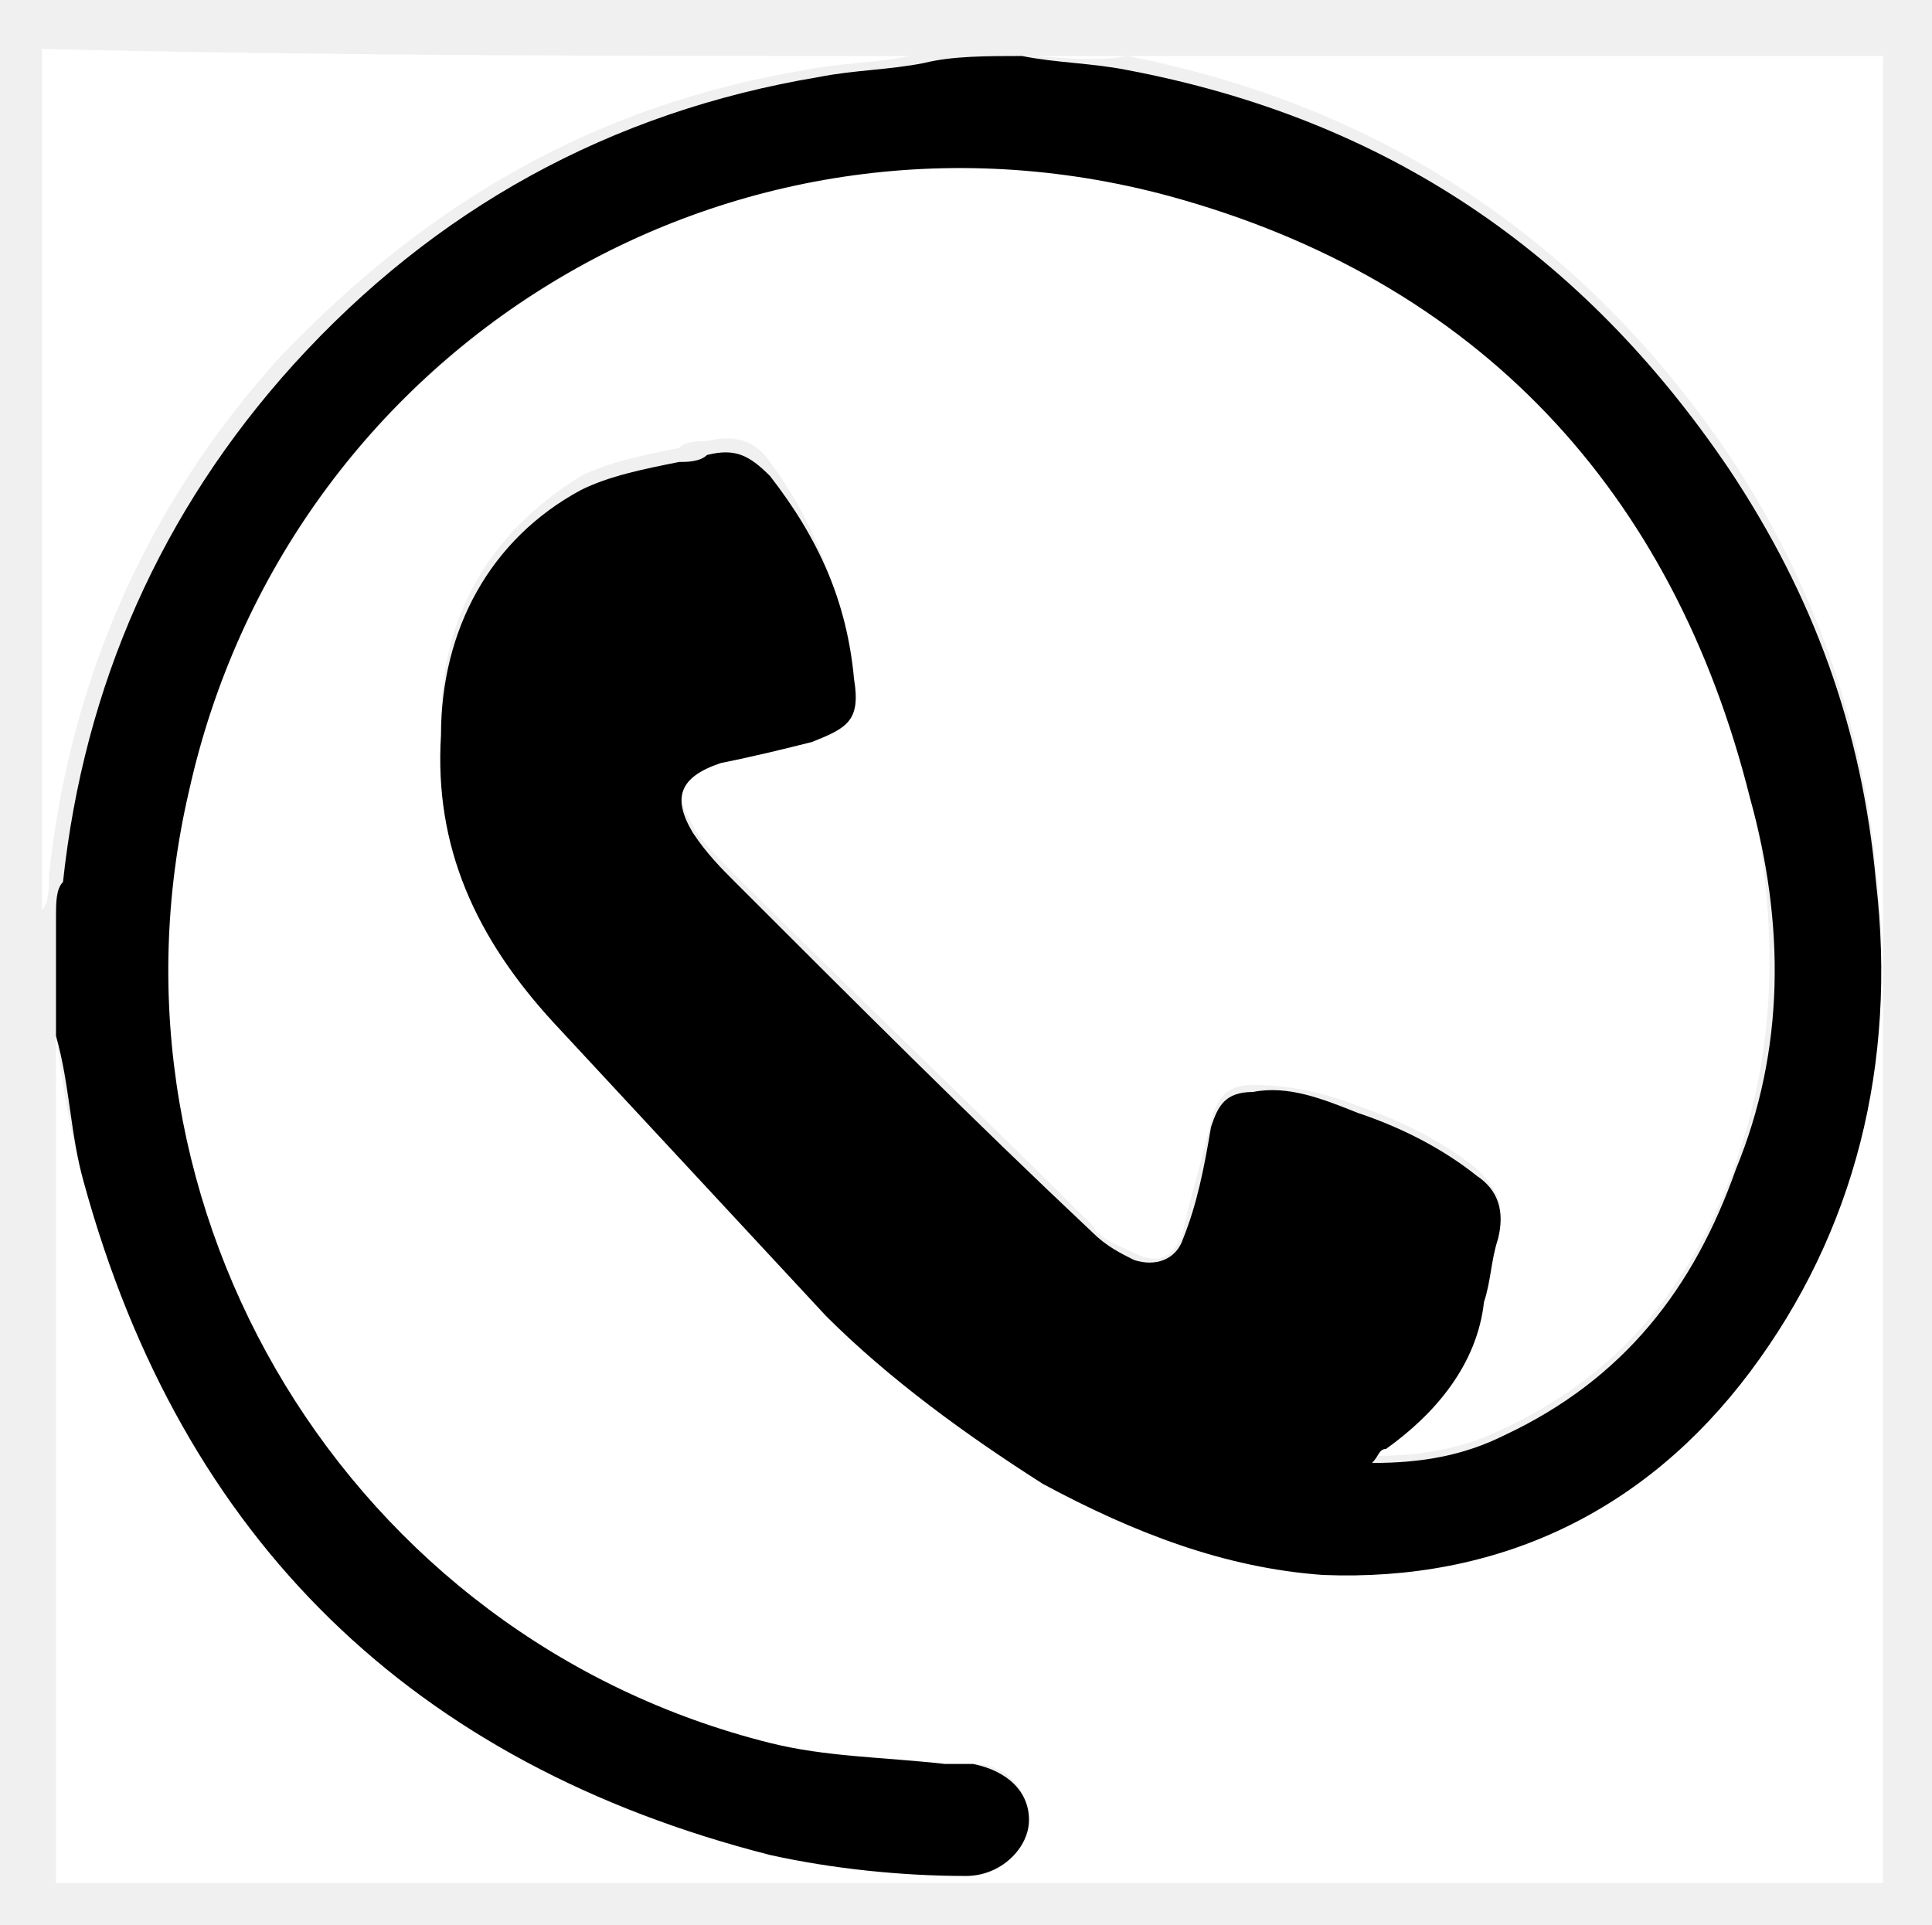
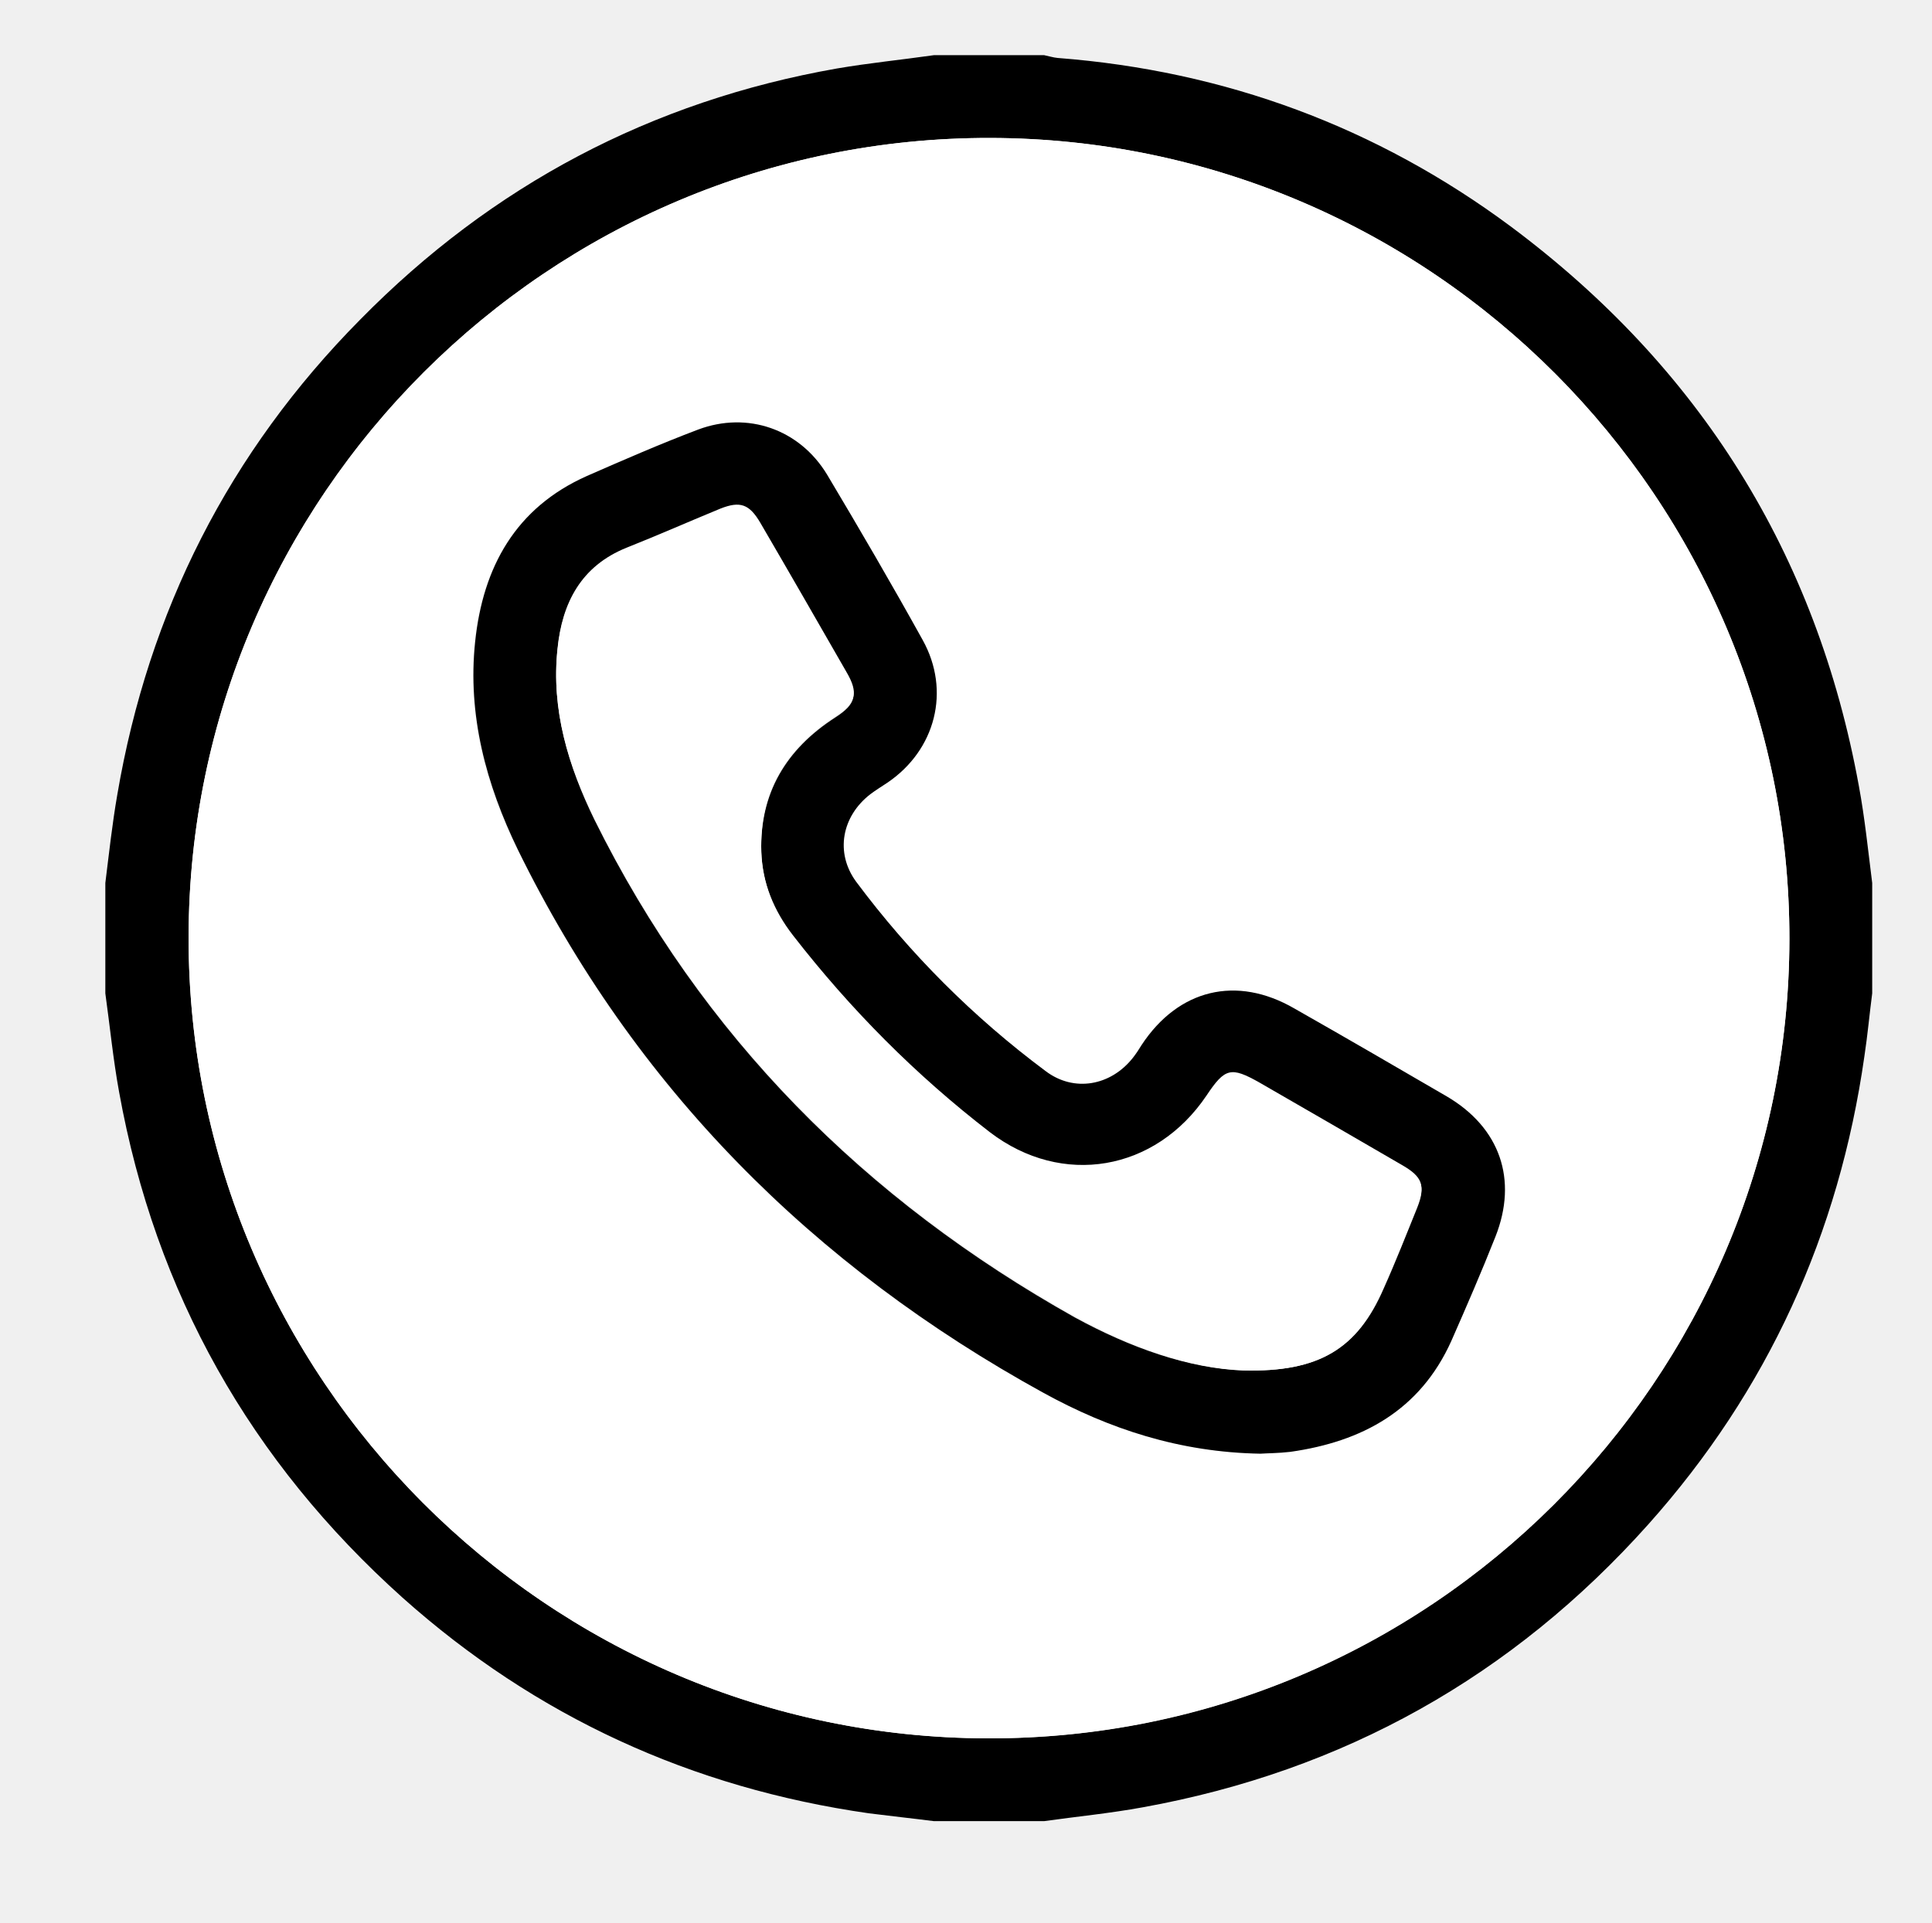
- <svg xmlns="http://www.w3.org/2000/svg" version="1.1" id="Layer_1" x="0px" y="0px" viewBox="0 0 27.6 27.5" style="enable-background:new 0 0 27.6 27.5;" xml:space="preserve">
+ <svg xmlns="http://www.w3.org/2000/svg" version="1.1" id="Layer_1" x="0px" y="0px" viewBox="0 0 420 418" style="enable-background:new 0 0 420 418;" xml:space="preserve">
  <style type="text/css">
	.st0{fill:#FFFFFF;}
</style>
-   <g>
-     <path class="st0" d="M14.6,0.8c4.1,0,8.2,0,12.3,0c0,8.7,0,17.4,0,26.1c-8.7,0-17.4,0-26.1,0c0-4.1,0-8.2,0-12.3c0,0.1,0,0.2,0,0.2   c0.1,0.7,0.2,1.4,0.4,2.1c1.4,5.1,4.7,8.3,9.8,9.6c0.9,0.2,1.8,0.3,2.8,0.3c0.5,0,0.8-0.3,0.9-0.8c0-0.4-0.3-0.8-0.8-0.8   c-0.1,0-0.3,0-0.4,0c-0.8-0.1-1.7-0.1-2.5-0.3c-6-1.5-9.7-7.5-8.3-13.6c1.4-6.3,7.8-10.2,14-8.6c4.4,1.2,7.2,4.1,8.3,8.6   c0.4,1.8,0.4,3.6-0.2,5.3c-0.6,1.7-1.6,3-3.3,3.8c-0.6,0.3-1.2,0.4-1.9,0.4c0.1-0.1,0.2-0.1,0.2-0.2c0.7-0.5,1.2-1.2,1.4-2.1   c0-0.3,0.1-0.6,0.2-0.9c0.1-0.4,0-0.6-0.3-0.9c-0.5-0.4-1.1-0.7-1.7-0.9c-0.5-0.2-1-0.3-1.5-0.3c-0.4,0-0.5,0.2-0.6,0.5   c-0.1,0.5-0.3,1.1-0.4,1.6c-0.1,0.3-0.3,0.5-0.7,0.3c-0.2-0.1-0.5-0.2-0.6-0.4c-1.7-1.7-3.4-3.3-5.1-5c-0.2-0.2-0.5-0.5-0.6-0.7   c-0.3-0.5-0.3-0.9,0.4-1c0.4-0.1,0.8-0.2,1.3-0.3c0.5-0.1,0.7-0.3,0.6-0.9C12,8.4,11.6,7.4,11,6.6c-0.2-0.3-0.5-0.4-0.9-0.3   c-0.1,0-0.3,0-0.4,0.1c-0.5,0.1-1,0.2-1.4,0.4c-1.3,0.8-2,2-2,3.5c0,1.6,0.6,3,1.6,4.1c1.3,1.4,2.6,2.8,3.9,4.2   c0.9,0.9,1.9,1.8,3.1,2.4c1.2,0.7,2.5,1.3,4,1.3c2.5,0.1,4.6-0.9,6.1-2.9c1.6-2.1,2.1-4.5,1.8-7c-0.2-2.1-0.9-4.1-2.1-5.9   c-2.1-3.1-5-5-8.6-5.7C15.6,0.9,15.1,0.8,14.6,0.8z" />
-     <path d="M14.6,0.8c0.5,0.1,1,0.1,1.5,0.2c3.7,0.7,6.5,2.6,8.6,5.7c1.2,1.8,1.9,3.7,2.1,5.9c0.3,2.6-0.3,5-1.8,7   c-1.5,2-3.6,3-6.1,2.9c-1.4-0.1-2.7-0.6-4-1.3c-1.1-0.7-2.2-1.5-3.1-2.4c-1.3-1.4-2.6-2.8-3.9-4.2c-1.1-1.2-1.7-2.5-1.6-4.1   c0-1.5,0.7-2.8,2-3.5c0.4-0.2,0.9-0.3,1.4-0.4c0.1,0,0.3,0,0.4-0.1c0.4-0.1,0.6,0,0.9,0.3c0.7,0.9,1.1,1.8,1.2,2.9   c0.1,0.6-0.1,0.7-0.6,0.9c-0.4,0.1-0.8,0.2-1.3,0.3c-0.6,0.2-0.7,0.5-0.4,1c0.2,0.3,0.4,0.5,0.6,0.7c1.7,1.7,3.4,3.4,5.1,5   c0.2,0.2,0.4,0.3,0.6,0.4c0.3,0.1,0.6,0,0.7-0.3c0.2-0.5,0.3-1,0.4-1.6c0.1-0.3,0.2-0.5,0.6-0.5c0.5-0.1,1,0.1,1.5,0.3   c0.6,0.2,1.2,0.5,1.7,0.9c0.3,0.2,0.4,0.5,0.3,0.9c-0.1,0.3-0.1,0.6-0.2,0.9c-0.1,0.9-0.7,1.6-1.4,2.1c-0.1,0-0.1,0.1-0.2,0.2   c0.7,0,1.3-0.1,1.9-0.4c1.7-0.8,2.7-2.1,3.3-3.8c0.7-1.7,0.7-3.5,0.2-5.3c-1.1-4.4-3.9-7.4-8.3-8.6C10.4,1.1,4.1,5,2.7,11.3   C1.3,17.3,5,23.4,11,24.9c0.8,0.2,1.6,0.2,2.5,0.3c0.1,0,0.3,0,0.4,0c0.5,0.1,0.8,0.4,0.8,0.8c0,0.4-0.4,0.8-0.9,0.8   c-0.9,0-1.9-0.1-2.8-0.3c-5.1-1.3-8.4-4.5-9.8-9.6c-0.2-0.7-0.2-1.4-0.4-2.1c0-0.1,0-0.2,0-0.2c0-0.5,0-1,0-1.5   c0-0.2,0-0.4,0.1-0.5c0.3-2.8,1.4-5.3,3.3-7.4c2-2.2,4.5-3.6,7.5-4.1c0.5-0.1,1-0.1,1.5-0.2C13.6,0.8,14.1,0.8,14.6,0.8z" />
-     <path class="st0" d="M13,0.8c-0.5,0.1-1,0.1-1.5,0.2c-3,0.5-5.4,1.9-7.5,4.1c-1.9,2.1-3,4.6-3.3,7.4c0,0.2,0,0.4-0.1,0.5   c0-4.1,0-8.2,0-12.3C4.9,0.8,9,0.8,13,0.8z" />
-   </g>
+   <path d="M203,12c8,0,16,0,24,0c1,0.2,1.9,0.5,2.9,0.6c36.4,2.8,69.4,15,98.6,36.7c41,30.6,66.4,71.1,75.6,121.6c1.3,7,2,14,2.9,21.1  c0,8,0,16,0,24c-0.6,4.6-1,9.1-1.7,13.7c-5.5,38.6-21,72.7-47,101.8c-29.5,33-66.2,53.6-109.9,61.5c-7.1,1.3-14.3,2-21.4,3  c-8,0-16,0-24,0c-4.7-0.6-9.4-1.1-14.1-1.7c-38.5-5.5-72.4-21-101.4-46.9c-33-29.6-53.7-66.2-61.6-109.9c-1.3-7.1-2-14.3-3-21.5  c0-8,0-16,0-24c0.8-6.4,1.5-12.9,2.6-19.2c6.8-39.9,24.3-74.5,52.8-103.3C107,40.3,141.6,22,181.9,14.9C188.9,13.7,196,13,203,12z   M389,204.2c0.1-95.7-77.9-174-173.7-174.2c-96-0.2-174.2,77.9-174.3,173.8c-0.1,95.8,77.9,173.9,173.6,174.2  C310.6,378.2,388.9,300.1,389,204.2z" />
+   <path class="st0" d="M389,204.2c-0.1,96-78.4,174.1-174.3,173.8C118.9,377.8,40.9,299.6,41,203.8c0.1-95.9,78.4-174,174.3-173.8  C311.1,30.2,389.1,108.4,389,204.2z M274,316.1c1.4-0.1,3.9,0,6.4-0.4c15.6-2.2,28.2-9,35-24.1c3.4-7.5,6.6-15.1,9.6-22.7  c4.9-12.4,1-23.7-10.6-30.5c-11-6.4-22-12.8-33.1-19.1c-12.6-7.2-25.3-4.2-33.2,7.9c-0.6,0.9-1.2,1.9-1.9,2.8  c-4.8,6.1-12.8,7.6-19,2.9c-15.7-11.8-29.5-25.5-41.2-41.2c-4.6-6.2-3.1-14.2,3.1-19c1.2-0.9,2.5-1.7,3.7-2.5  c10.5-7.1,13.9-20,7.7-31c-6.7-12.1-13.7-24.1-20.8-36c-5.9-9.9-17.2-13.9-28-9.8c-8.2,3.1-16.2,6.6-24.2,10.1  c-15.5,6.9-22.6,19.8-24.3,36c-1.7,16,2.3,31.2,9.3,45.3c25.3,51.7,64.1,90.6,114.3,118.1C241.1,310.7,256.4,315.8,274,316.1z" />
+   <path d="M274,316.1c-17.6-0.3-32.9-5.4-47.1-13.2c-50.2-27.6-89-66.5-114.3-118.1c-6.9-14.2-11-29.3-9.3-45.3  c1.7-16.2,8.8-29.1,24.3-36c8-3.5,16-7,24.2-10.1c10.7-4,22-0.1,28,9.8c7.1,11.9,14.1,23.9,20.8,36c6.1,11,2.8,23.9-7.7,31  c-1.2,0.8-2.5,1.6-3.7,2.5c-6.2,4.8-7.7,12.7-3.1,19c11.7,15.7,25.5,29.5,41.2,41.2c6.2,4.7,14.2,3.2,19-2.9  c0.7-0.9,1.3-1.8,1.9-2.8c8-12.1,20.6-15.2,33.2-7.9c11.1,6.3,22.1,12.7,33.1,19.1c11.6,6.8,15.5,18.1,10.6,30.5  c-3,7.6-6.3,15.2-9.6,22.7c-6.8,15.1-19.4,21.9-35,24.1C277.9,316,275.4,316,274,316.1z M270.3,298c16.5,0.4,24.8-4.7,30.5-17.8  c2.6-5.8,4.9-11.7,7.3-17.6c1.8-4.6,1.1-6.5-3.2-8.9c-10.4-6-20.8-12-31.1-18c-6.2-3.6-7.5-3.2-11.5,2.8c-11,16.5-31.4,20.1-47.1,8  c-16.1-12.4-30.4-26.7-42.8-42.8c-4.2-5.4-6.6-11.4-6.9-18.3c-0.4-12.9,5.4-22.5,16.1-29.4c4.5-2.9,5-5,2.4-9.6  c-6.2-10.8-12.5-21.6-18.7-32.4c-2.4-4.1-4.4-4.9-8.7-3.1c-6.8,2.7-13.6,5.7-20.4,8.5c-9.9,4-14,11.9-15,21.9  c-1.4,13.1,2.4,25.4,8,36.9c23.3,47.1,58.8,82.7,104.5,108.3C245.6,293,258.4,297.6,270.3,298z" />
+   <path class="st0" d="M270.3,298c-11.9-0.5-24.7-5.1-36.6-11.8c-45.6-25.6-81.2-61.1-104.5-108.3c-5.7-11.5-9.4-23.7-8-36.9  c1-9.9,5.1-17.9,15-21.9c6.8-2.7,13.6-5.7,20.4-8.5c4.3-1.7,6.3-1,8.7,3.1c6.3,10.8,12.5,21.6,18.7,32.4c2.7,4.6,2.1,6.7-2.4,9.6  c-10.7,6.9-16.5,16.4-16.1,29.4c0.2,6.8,2.7,12.9,6.9,18.3c12.5,16.1,26.7,30.4,42.8,42.8c15.7,12,36,8.5,47.1-8  c4-6,5.3-6.3,11.5-2.8c10.4,6,20.8,12,31.1,18c4.3,2.5,5,4.4,3.2,8.9c-2.3,5.9-4.7,11.8-7.3,17.6C295.1,293.3,286.8,298.4,270.3,298  z" />
</svg>
